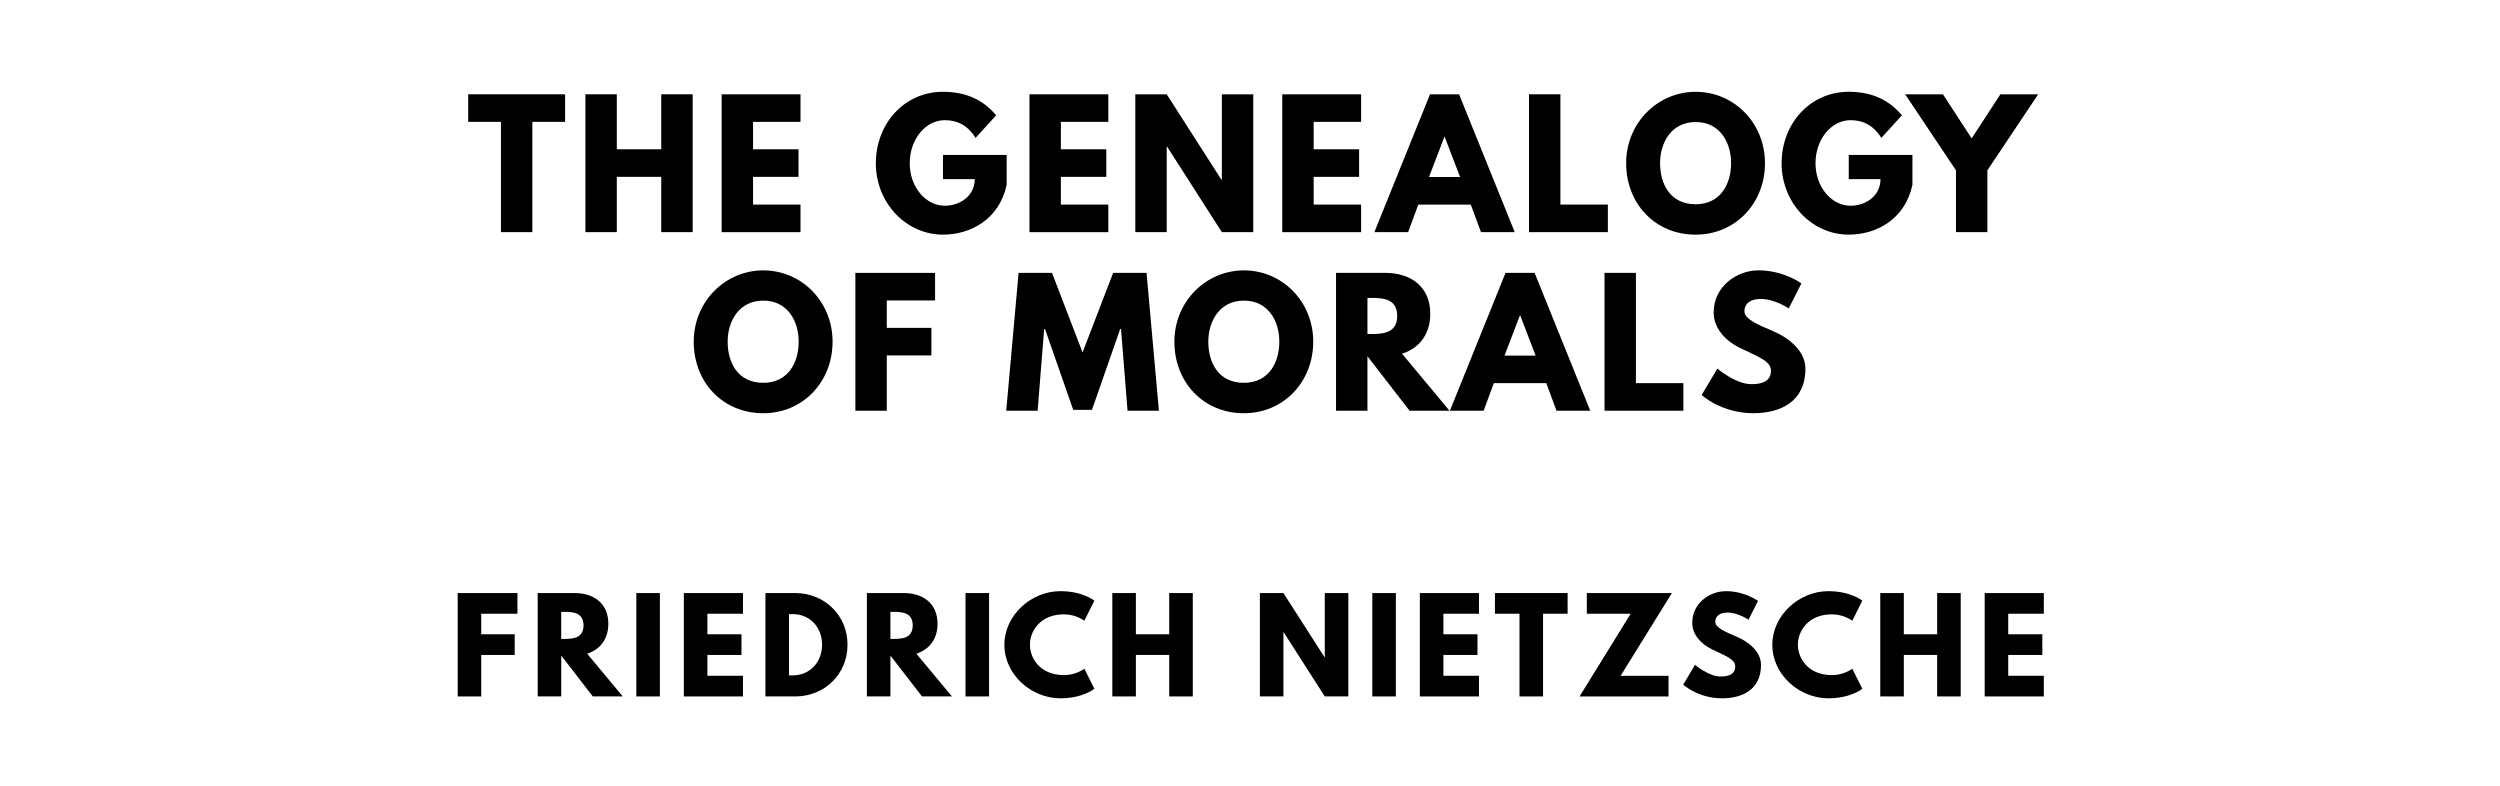
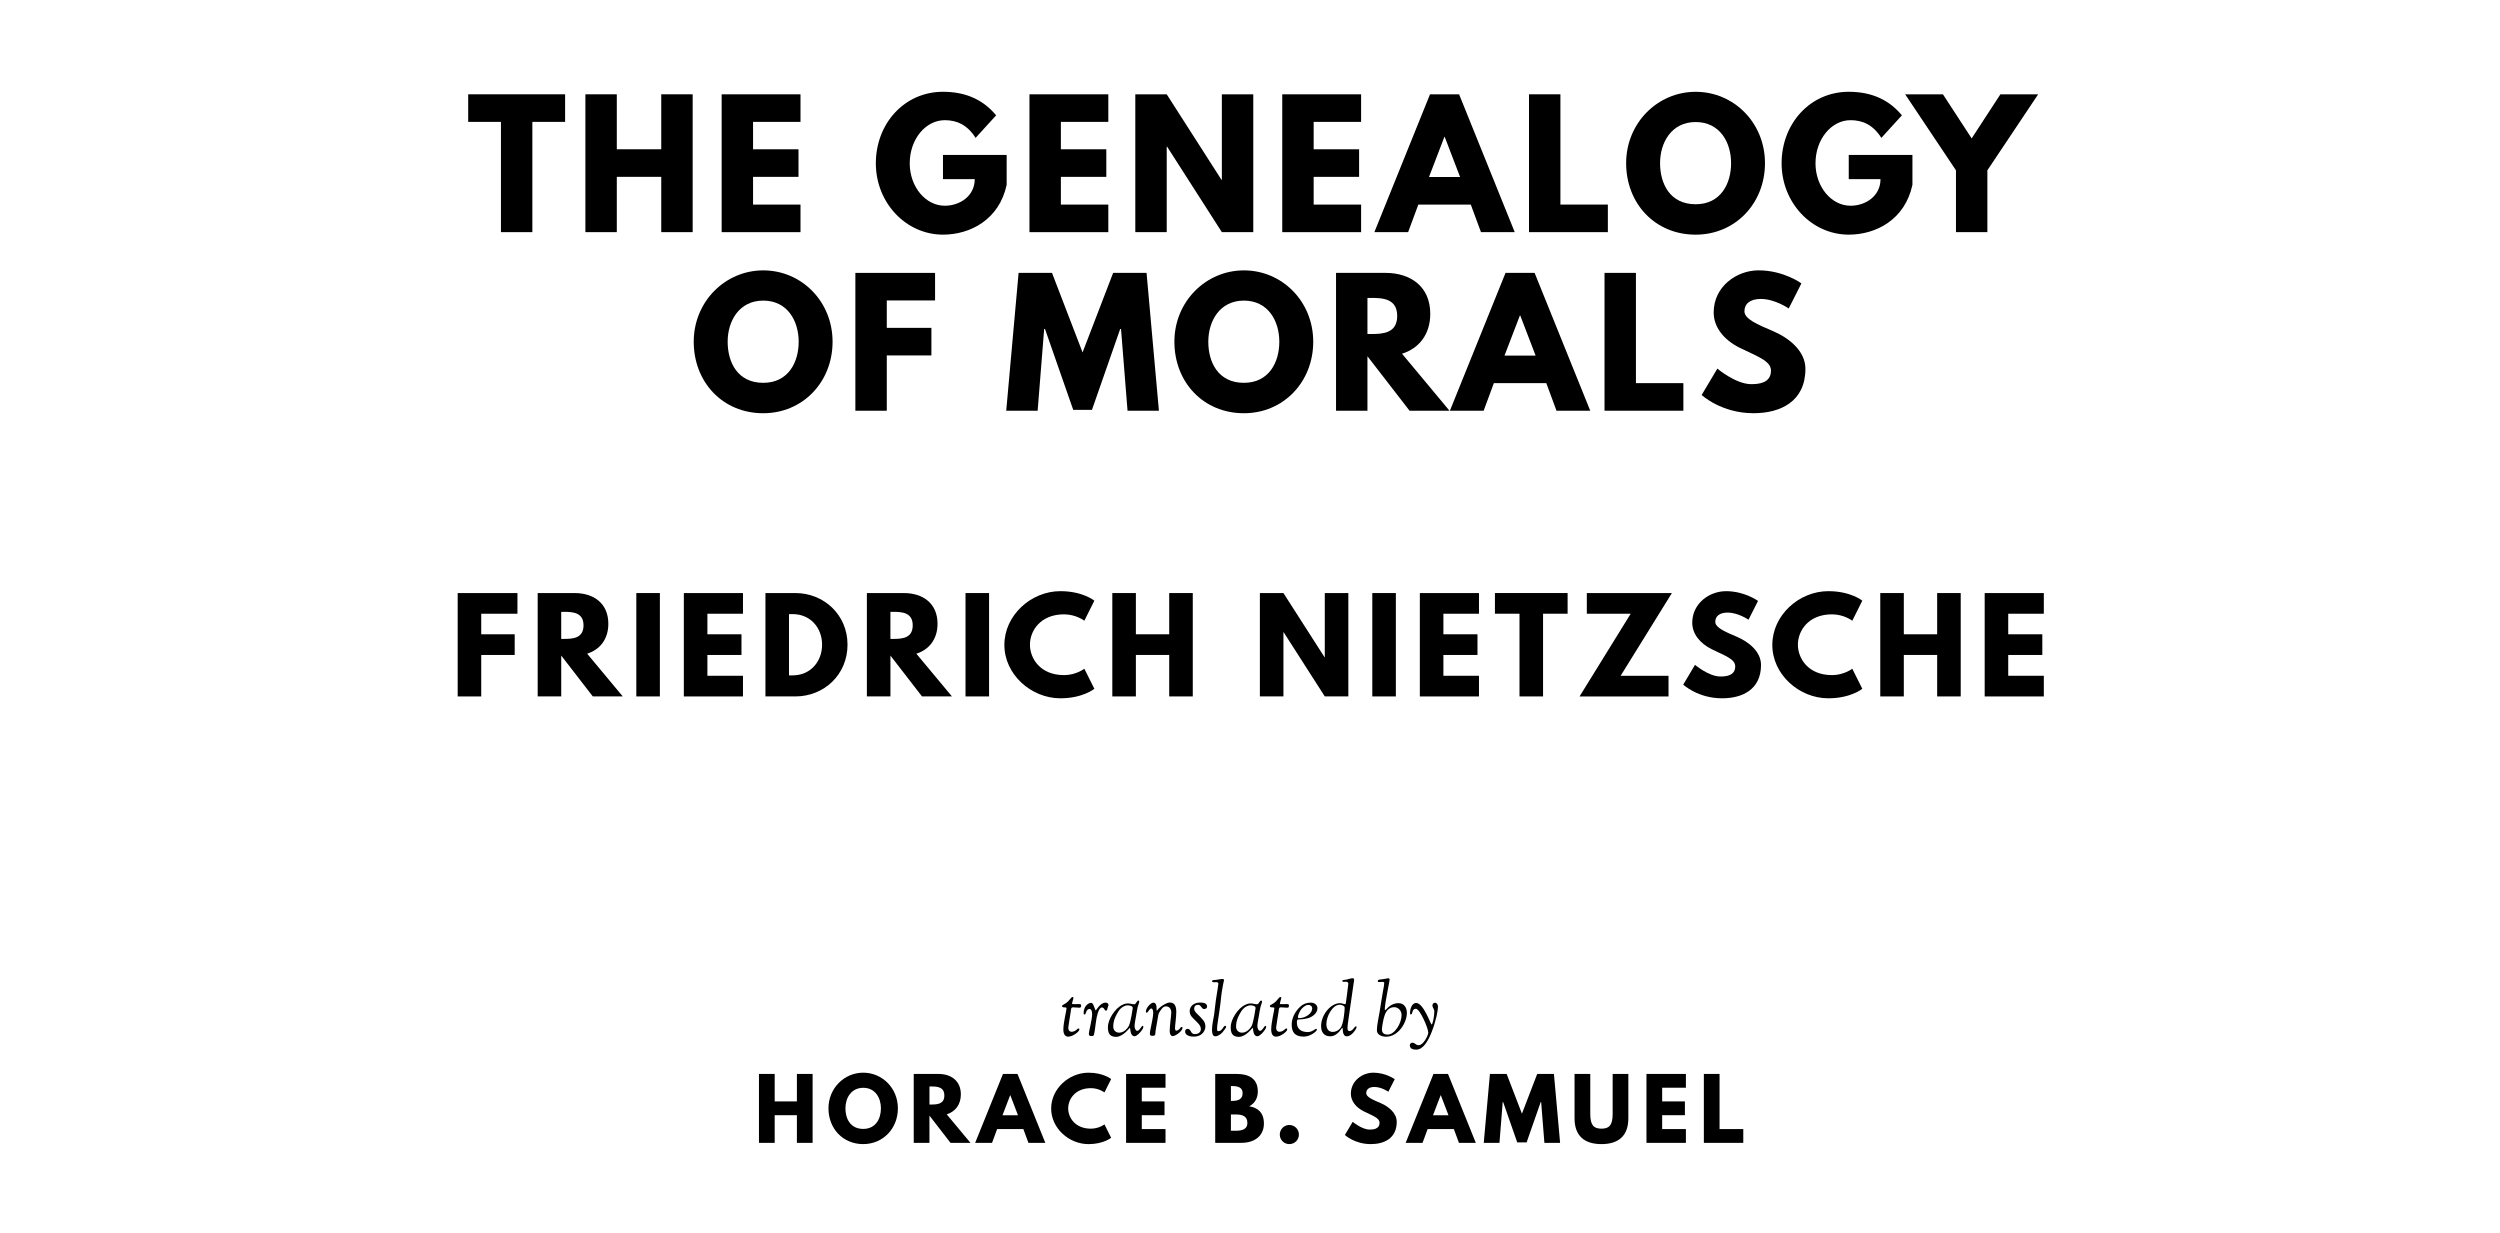
- <svg xmlns="http://www.w3.org/2000/svg" version="1.1" viewBox="0 0 1400 440">
+ <svg xmlns="http://www.w3.org/2000/svg" version="1.1" viewBox="0 0 1400 690">
  <g aria-label="THE GENEALOGY">
    <path d="M262.19,68.25l0.00-15.44l54.27,0.00l0.00,15.44l-18.34,0.00l0.00,61.75l-17.59,0.00l0.00-61.75l-18.34,0.00z" />
    <path d="M345.41,99.03l0.00,30.97l-17.59,0.00l0.00-77.19l17.59,0.00l0.00,30.78l24.89,0.00l0.00-30.78l17.59,0.00l0.00,77.19l-17.59,0.00l0.00-30.97l-24.89,0.00z" />
    <path d="M448.28,52.81l0.00,15.44l-26.57,0.00l0.00,15.35l25.45,0.00l0.00,15.44l-25.45,0.00l0.00,15.53l26.57,0.00l0.00,15.44l-44.16,0.00l0.00-77.19l44.16,0.00z" />
    <path d="M563.73,86.77l0.00,16.75c-4.21,19.56-20.49,27.88-35.65,27.88c-20.77,0.00-37.61-17.87-37.61-39.95c0.00-22.18,15.91-40.05,37.61-40.05c13.57,0.00,23.02,5.05,29.75,13.19l-11.51,12.63c-4.49-7.20-10.39-9.92-17.22-9.92c-10.85,0.00-19.65,10.76-19.65,24.14c0.00,13.10,8.80,23.77,19.65,23.77c8.42,0.00,16.75-5.43,16.75-14.88l-17.78,0.00l0.00-13.57l35.65,0.00z" />
    <path d="M620.66,52.81l0.00,15.44l-26.57,0.00l0.00,15.35l25.45,0.00l0.00,15.44l-25.45,0.00l0.00,15.53l26.57,0.00l0.00,15.44l-44.16,0.00l0.00-77.19l44.16,0.00z" />
    <path d="M653.36,82.09l0.00,47.91l-17.59,0.00l0.00-77.19l17.59,0.00l30.69,47.91l0.19,0.00l0.00-47.91l17.59,0.00l0.00,77.19l-17.59,0.00l-30.69-47.91l-0.19,0.00z" />
    <path d="M762.22,52.81l0.00,15.44l-26.57,0.00l0.00,15.35l25.45,0.00l0.00,15.44l-25.45,0.00l0.00,15.53l26.57,0.00l0.00,15.44l-44.16,0.00l0.00-77.19l44.16,0.00z" />
    <path d="M817.09,52.81l31.16,77.19l-18.90,0.00l-5.71-15.44l-29.38,0.00l-5.71,15.44l-18.90,0.00l31.16-77.19l16.28,0.00z  M817.65,99.12l-8.61-22.46l-0.19,0.00l-8.61,22.46l17.40,0.00z" />
    <path d="M873.83,52.81l0.00,61.75l26.57,0.00l0.00,15.44l-44.16,0.00l0.00-77.19l17.59,0.00z" />
    <path d="M910.64,91.36c0.00-22.55,17.68-39.95,38.92-39.95c21.43,0.00,38.83,17.40,38.83,39.95s-16.65,40.05-38.83,40.05c-22.83,0.00-38.92-17.50-38.92-40.05z  M929.64,91.36c0.00,11.51,5.52,23.02,19.93,23.02c14.04,0.00,19.84-11.51,19.84-23.02s-6.18-23.02-19.84-23.02c-13.57,0.00-19.93,11.51-19.93,23.02z" />
    <path d="M1070.96,86.77l0.00,16.75c-4.21,19.56-20.49,27.88-35.65,27.88c-20.77,0.00-37.61-17.87-37.61-39.95c0.00-22.18,15.91-40.05,37.61-40.05c13.57,0.00,23.02,5.05,29.75,13.19l-11.51,12.63c-4.49-7.20-10.39-9.92-17.22-9.92c-10.85,0.00-19.65,10.76-19.65,24.14c0.00,13.10,8.80,23.77,19.65,23.77c8.42,0.00,16.75-5.43,16.75-14.88l-17.78,0.00l0.00-13.57l35.65,0.00z" />
    <path d="M1066.89,52.81l21.15,0.00l16.09,24.70l16.09-24.70l21.15,0.00l-28.44,42.57l0.00,34.62l-17.59,0.00l0.00-34.62z" />
  </g>
  <g aria-label="OF MORALS">
    <path d="M388.49,191.36c0.00-22.55,17.68-39.95,38.92-39.95c21.43,0.00,38.83,17.40,38.83,39.95s-16.65,40.05-38.83,40.05c-22.83,0.00-38.92-17.50-38.92-40.05z  M407.49,191.36c0.00,11.51,5.52,23.02,19.93,23.02c14.04,0.00,19.84-11.51,19.84-23.02s-6.18-23.02-19.84-23.02c-13.57,0.00-19.93,11.51-19.93,23.02z" />
    <path d="M523.64,152.81l0.00,15.44l-27.04,0.00l0.00,15.35l24.98,0.00l0.00,15.44l-24.98,0.00l0.00,30.97l-17.59,0.00l0.00-77.19l44.63,0.00z" />
    <path d="M631.42,230.00l-3.65-45.75l-0.47,0.00l-15.81,45.29l-10.48,0.00l-15.81-45.29l-0.47,0.00l-3.65,45.75l-17.59,0.00l6.92-77.19l18.71,0.00l17.12,44.54l17.12-44.54l18.71,0.00l6.92,77.19l-17.59,0.00z" />
    <path d="M657.66,191.36c0.00-22.55,17.68-39.95,38.92-39.95c21.43,0.00,38.83,17.40,38.83,39.95s-16.65,40.05-38.83,40.05c-22.83,0.00-38.92-17.50-38.92-40.05z  M676.65,191.36c0.00,11.51,5.52,23.02,19.93,23.02c14.04,0.00,19.84-11.51,19.84-23.02s-6.18-23.02-19.84-23.02c-13.57,0.00-19.93,11.51-19.93,23.02z" />
    <path d="M748.18,152.81l27.60,0.00c14.32,0.00,25.17,7.77,25.17,22.92c0.00,11.60-6.36,19.37-15.81,22.36l26.57,31.91l-22.36,0.00l-23.58-30.50l0.00,30.50l-17.59,0.00l0.00-77.19z  M765.77,187.05l2.06,0.00c6.64,0.00,14.60-0.47,14.60-10.11s-7.95-10.11-14.60-10.11l-2.06,0.00l0.00,20.21z" />
    <path d="M859.38,152.81l31.16,77.19l-18.90,0.00l-5.71-15.44l-29.38,0.00l-5.71,15.44l-18.90,0.00l31.16-77.19l16.28,0.00z  M859.94,199.12l-8.61-22.46l-0.19,0.00l-8.61,22.46l17.40,0.00z" />
    <path d="M916.12,152.81l0.00,61.75l26.57,0.00l0.00,15.44l-44.16,0.00l0.00-77.19l17.59,0.00z" />
    <path d="M984.84,151.40c14.04,0.00,23.95,7.30,23.95,7.30l-7.11,14.04s-7.67-5.33-15.63-5.33c-5.99,0.00-9.17,2.71-9.17,6.92c0.00,4.30,7.30,7.39,16.09,11.13c8.61,3.65,18.06,10.95,18.06,21.05c0.00,18.43-14.04,24.89-29.10,24.89c-18.06,0.00-29.01-10.20-29.01-10.20l8.80-14.78s10.29,8.70,18.90,8.70c3.84,0.00,11.13-0.37,11.13-7.58c0.00-5.61-8.23-8.14-17.40-12.73c-9.26-4.58-14.69-11.79-14.69-19.84c0.00-14.41,12.73-23.58,25.17-23.58z" />
  </g>
  <g aria-label="FRIEDRICH NIETZSCHE">
    <path d="M289.77,332.11l0.00,11.58l-20.28,0.00l0.00,11.51l18.74,0.00l0.00,11.58l-18.74,0.00l0.00,23.23l-13.19,0.00l0.00-57.89l33.47,0.00z" />
    <path d="M301.09,332.11l20.70,0.00c10.74,0.00,18.88,5.82,18.88,17.19c0.00,8.70-4.77,14.53-11.86,16.77l19.93,23.93l-16.77,0.00l-17.68-22.88l0.00,22.88l-13.19,0.00l0.00-57.89z  M314.28,357.79l1.54,0.00c4.98,0.00,10.95-0.35,10.95-7.58s-5.96-7.58-10.95-7.58l-1.54,0.00l0.00,15.16z" />
    <path d="M369.53,332.11l0.00,57.89l-13.19,0.00l0.00-57.89l13.19,0.00z" />
    <path d="M416.07,332.11l0.00,11.58l-19.93,0.00l0.00,11.51l19.09,0.00l0.00,11.58l-19.09,0.00l0.00,11.65l19.93,0.00l0.00,11.58l-33.12,0.00l0.00-57.89l33.12,0.00z" />
    <path d="M428.65,332.11l16.77,0.00c15.86,0.00,29.19,12.07,29.19,28.91c0.00,16.91-13.26,28.98-29.19,28.98l-16.77,0.00l0.00-57.89z  M441.84,378.21l2.04,0.00c9.75,0.00,16.42-7.44,16.49-17.12c0.00-9.68-6.67-17.19-16.49-17.19l-2.04,0.00l0.00,34.32z" />
    <path d="M485.44,332.11l20.70,0.00c10.74,0.00,18.88,5.82,18.88,17.19c0.00,8.70-4.77,14.53-11.86,16.77l19.93,23.93l-16.77,0.00l-17.68-22.88l0.00,22.88l-13.19,0.00l0.00-57.89z  M498.63,357.79l1.54,0.00c4.98,0.00,10.95-0.35,10.95-7.58s-5.96-7.58-10.95-7.58l-1.54,0.00l0.00,15.16z" />
    <path d="M553.88,332.11l0.00,57.89l-13.19,0.00l0.00-57.89l13.19,0.00z" />
    <path d="M595.86,378.07c6.74,0.00,11.37-3.58,11.37-3.58l5.61,11.23s-6.46,5.33-19.02,5.33c-16.35,0.00-31.37-13.33-31.37-29.89c0.00-16.63,14.95-30.11,31.37-30.11c12.56,0.00,19.02,5.33,19.02,5.33l-5.61,11.23s-4.63-3.58-11.37-3.58c-13.26,0.00-19.09,9.26-19.09,16.98c0.00,7.79,5.82,17.05,19.09,17.05z" />
    <path d="M636.09,366.77l0.00,23.23l-13.19,0.00l0.00-57.89l13.19,0.00l0.00,23.09l18.67,0.00l0.00-23.09l13.19,0.00l0.00,57.89l-13.19,0.00l0.00-23.23l-18.67,0.00z" />
    <path d="M718.72,354.07l0.00,35.93l-13.19,0.00l0.00-57.89l13.19,0.00l23.02,35.93l0.14,0.00l0.00-35.93l13.19,0.00l0.00,57.89l-13.19,0.00l-23.02-35.93l-0.14,0.00z" />
    <path d="M781.68,332.11l0.00,57.89l-13.19,0.00l0.00-57.89l13.19,0.00z" />
    <path d="M828.23,332.11l0.00,11.58l-19.93,0.00l0.00,11.51l19.09,0.00l0.00,11.58l-19.09,0.00l0.00,11.65l19.93,0.00l0.00,11.58l-33.12,0.00l0.00-57.89l33.12,0.00z" />
    <path d="M837.16,343.68l0.00-11.58l40.70,0.00l0.00,11.58l-13.75,0.00l0.00,46.32l-13.19,0.00l0.00-46.32l-13.75,0.00z" />
    <path d="M936.26,332.11l-28.70,46.32l26.81,0.00l0.00,11.58l-49.82,0.00l28.63-46.32l-24.56,0.00l0.00-11.58l47.65,0.00z" />
    <path d="M966.53,331.05c10.53,0.00,17.96,5.47,17.96,5.47l-5.33,10.53s-5.75-4.00-11.72-4.00c-4.49,0.00-6.88,2.04-6.88,5.19c0.00,3.23,5.47,5.54,12.07,8.35c6.46,2.74,13.54,8.21,13.54,15.79c0.00,13.82-10.53,18.67-21.82,18.67c-13.54,0.00-21.75-7.65-21.75-7.65l6.60-11.09s7.72,6.53,14.18,6.53c2.88,0.00,8.35-0.28,8.35-5.68c0.00-4.21-6.18-6.11-13.05-9.54c-6.95-3.44-11.02-8.84-11.02-14.88c0.00-10.81,9.54-17.68,18.88-17.68z" />
    <path d="M1025.91,378.07c6.74,0.00,11.37-3.58,11.37-3.58l5.61,11.23s-6.46,5.33-19.02,5.33c-16.35,0.00-31.37-13.33-31.37-29.89c0.00-16.63,14.95-30.11,31.37-30.11c12.56,0.00,19.02,5.33,19.02,5.33l-5.61,11.23s-4.63-3.58-11.37-3.58c-13.26,0.00-19.09,9.26-19.09,16.98c0.00,7.79,5.82,17.05,19.09,17.05z" />
    <path d="M1066.14,366.77l0.00,23.23l-13.19,0.00l0.00-57.89l13.19,0.00l0.00,23.09l18.67,0.00l0.00-23.09l13.19,0.00l0.00,57.89l-13.19,0.00l0.00-23.23l-18.67,0.00z" />
    <path d="M1144.54,332.11l0.00,11.58l-19.93,0.00l0.00,11.51l19.09,0.00l0.00,11.58l-19.09,0.00l0.00,11.65l19.93,0.00l0.00,11.58l-33.12,0.00l0.00-57.89l33.12,0.00z" />
  </g>
+   <g aria-label="translated by">
+     <path d="M594.73,563.42c0.00-0.85,1.62-0.81,3.49-2.76c1.70-1.79,1.79-2.34,2.47-2.34c0.21,0.00,0.43,0.13,0.43,0.51c0.00,0.55-0.77,2.55-0.77,3.19c0.00,0.26,0.09,0.30,1.49,0.30c1.66,0.00,2.00-0.04,2.47-0.04c0.89,0.00,1.11,0.30,1.11,0.81c0.00,0.98-0.26,1.23-1.02,1.23c-0.68,0.00-2.51-0.21-3.44-0.21c-1.23,0.00-1.11,0.77-1.36,2.51c-0.38,2.64-1.36,8.16-1.36,8.84c0.00,2.25,1.57,2.34,1.74,2.34c2.34,0.00,3.32-1.87,4.00-1.87c0.13,0.00,0.47,0.00,0.47,0.60c0.00,1.11-3.61,4.00-6.25,4.00c-1.15,0.00-2.72-0.68-2.72-4.00c0.00-3.91,1.79-10.80,1.79-11.94c0.00-0.89-2.51,0.04-2.51-1.15z" />
+     <path d="M606.84,567.42c0.00-4.85,3.61-5.87,4.00-5.87c0.89,0.00,1.32,0.81,1.57,1.49c1.06,2.76,1.11,2.81,1.19,2.81c0.30,0.00,2.42-4.38,5.57-4.38c1.11,0.00,1.57,0.72,1.57,1.32c0.00,0.55-0.34,1.11-0.47,1.57c-0.09,0.30-0.17,1.62-0.94,1.62c-0.94,0.00-0.77-1.79-2.30-1.79c-1.91,0.00-2.98,5.57-3.19,7.35l-0.21,1.40c-0.94,7.23-0.85,7.23-2.38,7.23l-0.21,0.00c-0.43,0.00-1.28-0.09-1.28-1.11c0.00-1.70,1.83-7.95,1.83-11.14c0.00-2.13-0.68-2.89-1.45-2.89c-1.74,0.00-2.08,2.55-2.34,2.85c-0.13,0.13-0.26,0.26-0.47,0.26c-0.17,0.00-0.51-0.13-0.51-0.72z" />
+     <path d="M620.45,575.15c0.00-2.38,1.06-4.80,2.38-6.93c1.53-2.42,3.49-4.46,5.74-5.53c1.15-0.55,2.00-0.77,3.10-0.77c1.32,0.00,2.21,0.47,3.61,0.47c0.85,0.00,1.36-2.08,2.21-2.08c0.26,0.00,0.47,0.17,0.47,0.64c0.00,0.68-0.55,1.70-0.85,2.93c-0.38,1.57-0.64,3.53-0.98,5.44c-0.34,1.87-0.77,3.83-0.77,5.44c0.00,1.11,0.64,2.51,1.45,2.51c1.40,0.00,2.30-2.76,3.10-2.76c0.34,0.00,0.38,0.30,0.38,0.47c0.00,0.43-0.21,1.06-0.77,1.83c-1.06,1.53-2.98,3.49-4.12,3.49c-2.72,0.00-2.34-4.76-2.64-4.76c-0.21,0.00-3.74,5.10-7.78,5.10s-4.55-2.72-4.55-5.48z  M623.42,574.90c0.00,2.13,1.53,3.40,3.32,3.40c3.06,0.00,5.06-3.06,5.44-3.83c1.02-2.04,2.17-9.86,2.17-9.99c0.00-1.19-1.91-1.49-2.81-1.49c-1.74,0.00-4.00,1.28-5.27,3.44c-1.23,2.04-2.25,3.95-2.64,6.16c-0.13,0.77-0.21,1.53-0.21,2.30z" />
+     <path d="M641.70,566.35c0.00-1.66,2.55-4.85,4.17-4.85c2.47,0.00,1.57,4.46,1.96,4.46c0.26,0.00,0.55-0.94,2.13-2.13c1.15-0.89,3.40-2.42,5.19-2.42c2.98,0.00,3.57,2.64,3.57,5.31c0.00,2.98-0.72,7.48-0.72,8.93c0.00,1.19,0.34,1.53,0.81,1.53c0.72,0.00,1.70-0.94,1.70-0.94c0.51-0.64,0.68-1.15,1.32-1.15c0.30,0.00,0.38,0.26,0.38,0.51c0.00,1.66-3.74,4.63-5.61,4.63c-0.85,0.00-1.57-1.19-1.57-2.68c0.00-3.23,0.89-8.93,0.89-10.50c0.00-0.68-0.21-3.49-2.98-3.49c-0.98,0.00-1.79,0.47-2.76,1.87c-1.83,2.59-1.32,2.21-2.34,7.69c-1.06,5.74-0.77,5.23-0.85,5.82c-0.13,0.94-0.47,1.11-1.57,1.11c-1.15,0.00-1.49-0.09-1.49-1.32c0.00-1.79,1.87-8.37,1.87-11.65c0.00-1.49-0.55-2.34-0.98-2.34c-1.32,0.00-1.79,2.38-2.72,2.38c-0.30,0.00-0.38-0.34-0.38-0.81z" />
+     <path d="M663.68,577.70c0.00-1.32,0.85-1.53,1.36-1.53c2.17,0.00,1.45,2.93,4.04,2.93c3.10,0.00,3.40-2.21,3.40-2.72c0.00-2.00-1.40-3.23-2.93-4.76c-1.70-1.74-3.32-2.85-3.32-5.40c0.00-2.85,2.47-4.80,5.78-4.80c2.30,0.00,3.95,0.55,3.95,2.21c0.00,1.32-1.40,1.45-1.62,1.45c-1.53,0.00-1.70-2.38-3.36-2.38c-1.62,0.00-2.25,0.98-2.25,2.25c0.00,1.62,2.34,3.36,3.36,4.46c1.32,1.49,2.93,2.68,2.93,5.53c0.00,1.53-1.19,5.57-6.63,5.57c-1.66,0.00-4.72-0.55-4.72-2.81z" />
+     <path d="M678.72,576.34c0.00-2.42,1.11-7.44,1.19-8.12c0.38-2.68,0.60-5.70,1.02-8.42c0.72-4.59,1.36-8.42,1.36-8.93s-0.43-0.85-1.06-0.85s-0.72,0.04-1.23,0.04c-0.85,0.00-1.23-0.13-1.23-0.60c0.00-0.21,0.09-0.55,0.64-0.60c3.10-0.21,4.04-0.64,5.14-0.64c0.68,0.00,0.89,0.26,0.89,0.68c0.00,0.60-0.30,1.15-0.43,1.96c-1.57,8.25-0.85,6.67-2.21,15.81c-0.72,5.02-1.23,7.69-1.23,9.14s0.13,1.66,0.68,1.66c2.34,0.00,2.76-3.02,3.87-3.02c0.30,0.00,0.51,0.26,0.51,0.68s-1.11,1.87-2.13,3.06c-1.11,1.28-2.89,2.13-3.70,2.13c-0.85,0.00-2.08,0.00-2.08-4.00z" />
+     <path d="M689.22,575.15c0.00-2.38,1.06-4.80,2.38-6.93c1.53-2.42,3.49-4.46,5.74-5.53c1.15-0.55,2.00-0.77,3.10-0.77c1.32,0.00,2.21,0.47,3.61,0.47c0.85,0.00,1.36-2.08,2.21-2.08c0.26,0.00,0.47,0.17,0.47,0.64c0.00,0.68-0.55,1.70-0.85,2.93c-0.38,1.57-0.64,3.53-0.98,5.44c-0.34,1.87-0.77,3.83-0.77,5.44c0.00,1.11,0.64,2.51,1.45,2.51c1.40,0.00,2.30-2.76,3.10-2.76c0.34,0.00,0.38,0.30,0.38,0.47c0.00,0.43-0.21,1.06-0.77,1.83c-1.06,1.53-2.98,3.49-4.12,3.49c-2.72,0.00-2.34-4.76-2.64-4.76c-0.21,0.00-3.74,5.10-7.78,5.10s-4.55-2.72-4.55-5.48z  M692.20,574.90c0.00,2.13,1.53,3.40,3.32,3.40c3.06,0.00,5.06-3.06,5.44-3.83c1.02-2.04,2.17-9.86,2.17-9.99c0.00-1.19-1.91-1.49-2.81-1.49c-1.74,0.00-4.00,1.28-5.27,3.44c-1.23,2.04-2.25,3.95-2.64,6.16c-0.13,0.77-0.21,1.53-0.21,2.30z" />
+     <path d="M711.12,563.42c0.00-0.85,1.62-0.81,3.49-2.76c1.70-1.79,1.79-2.34,2.47-2.34c0.21,0.00,0.43,0.13,0.43,0.51c0.00,0.55-0.77,2.55-0.77,3.19c0.00,0.26,0.09,0.30,1.49,0.30c1.66,0.00,2.00-0.04,2.47-0.04c0.89,0.00,1.11,0.30,1.11,0.81c0.00,0.98-0.26,1.23-1.02,1.23c-0.68,0.00-2.51-0.21-3.44-0.21c-1.23,0.00-1.11,0.77-1.36,2.51c-0.38,2.64-1.36,8.16-1.36,8.84c0.00,2.25,1.57,2.34,1.74,2.34c2.34,0.00,3.32-1.87,4.00-1.87c0.13,0.00,0.47,0.00,0.47,0.60c0.00,1.11-3.61,4.00-6.25,4.00c-1.15,0.00-2.72-0.68-2.72-4.00c0.00-3.91,1.79-10.80,1.79-11.94c0.00-0.89-2.51,0.04-2.51-1.15z" />
+     <path d="M723.36,573.75c0.00-3.66,1.87-7.31,4.80-10.03c1.57-1.49,3.53-2.25,5.91-2.25c2.00,0.00,3.70,1.28,3.70,3.15c0.00,3.06-3.32,4.80-4.12,5.14c-0.38,0.17-2.68,1.11-6.67,1.15c-0.60,0.00-0.72,0.64-0.72,1.74c0.00,3.19,1.91,5.31,6.12,5.31c2.42,0.00,4.12-1.83,4.59-1.83c0.34,0.00,0.51,0.17,0.51,0.43c0.00,0.98-3.70,3.95-7.40,3.95c-5.40,0.00-6.72-2.98-6.72-6.76z  M726.84,569.33c0.00,0.30,0.09,0.85,0.38,0.85c4.12,0.00,7.61-2.76,7.61-5.44c0.00-1.62-1.53-2.00-2.25-2.00c-1.06,0.00-2.38,0.85-3.49,2.00c-1.28,1.32-2.25,4.04-2.25,4.59z" />
+     <path d="M739.81,574.69c0.00-6.59,5.53-12.92,10.58-12.92c1.11,0.00,1.96,0.55,3.15,0.55c0.13,0.00,1.53-11.18,1.53-11.48c0.00-0.64-0.60-1.06-1.23-1.06c-0.47,0.00-1.45,0.04-1.49,0.04c-0.43,0.00-0.68-0.17-0.68-0.47c0.00-0.72,1.49-0.55,2.68-0.85c2.38-0.60,2.13-0.68,3.27-0.68c0.38,0.00,0.68,0.34,0.68,0.72c0.00,1.11-0.43,2.47-2.81,19.85c-0.47,3.23-0.89,5.91-0.89,7.18c0.00,0.94,0.13,1.83,1.11,1.83c1.87,0.00,2.85-2.64,3.53-2.64c0.34,0.00,0.47,0.21,0.47,0.38c0.00,0.89-2.68,5.19-5.44,5.19c-2.98,0.00-2.00-4.76-2.59-4.76c-0.38,0.00-2.55,4.76-6.76,4.76c-3.61,0.00-5.10-2.47-5.10-5.65z  M742.78,573.50c0.00,2.47,1.02,4.38,3.61,4.38c1.53,0.00,3.19-0.81,4.29-2.21c1.70-2.13,2.34-9.61,2.34-11.31c0.00-1.15-1.70-1.70-2.85-1.70c-3.91,0.00-7.40,6.38-7.40,10.84z" />
+     <path d="M771.05,576.98c0.00-2.72,0.98-7.14,1.57-10.58c0.77-4.42,1.28-8.54,1.91-11.69c0.38-1.83,0.64-3.32,0.64-4.34c0.00-0.21-0.21-0.51-1.06-0.51c-0.64,0.00-1.11,0.09-1.74,0.09c-0.47,0.00-0.81,0.00-0.81-0.60c0.00-0.85,1.19-0.81,3.15-1.06c1.66-0.21,2.42-0.47,2.68-0.47c0.47,0.00,0.81,0.30,0.81,0.77c0.00,0.77-2.72,13.43-2.72,16.49c0.00,0.30,0.13,0.64,0.21,0.64c0.60,0.00,2.59-3.95,7.48-3.95c3.19,0.00,4.68,2.64,4.68,5.40c0.00,5.78-5.02,13.39-11.60,13.39c-2.51,0.00-5.19-1.11-5.19-3.57z  M773.86,576.47c0.00,1.45,0.64,2.89,3.27,2.89c3.83,0.00,7.74-6.12,7.74-11.01c0.00-2.38-1.83-4.34-4.17-4.34c-1.02,0.00-3.78,0.43-5.14,4.12c-1.23,3.36-1.70,7.91-1.70,8.33z" />
+     <path d="M789.50,585.31c0.00-0.72,0.64-1.40,1.36-1.40c1.70,0.00,1.74,1.40,3.70,1.40c2.47,0.00,5.27-5.44,5.27-7.06c0.00-2.38-4.68-13.35-6.93-13.35c-2.47,0.00-1.57,3.19-2.85,3.19c-0.26,0.00-0.43-0.21-0.43-0.94c0.00-1.79,0.85-5.48,3.44-5.48c4.12,0.00,8.16,12.07,8.63,12.07c0.60,0.00,1.53-4.55,1.53-7.40c0.00-1.23-1.06-2.08-1.06-3.23c0.00-0.77,0.43-1.57,1.45-1.57c0.94,0.00,1.66,0.94,1.66,2.25c0.00,1.91-1.02,7.78-3.53,14.11c-2.00,5.06-4.72,9.90-8.71,9.90c-1.83,0.00-3.53-0.55-3.53-2.51z" />
+   </g>
+   <g aria-label="HORACE B. SAMUEL">
+     <path d="M433.82,624.51l0.00,15.49l-8.80,0.00l0.00-38.60l8.80,0.00l0.00,15.39l12.44,0.00l0.00-15.39l8.80,0.00l0.00,38.60l-8.80,0.00l0.00-15.49l-12.44,0.00z" />
+     <path d="M463.94,620.68c0.00-11.27,8.84-19.98,19.46-19.98c10.71,0.00,19.42,8.70,19.42,19.98s-8.33,20.02-19.42,20.02c-11.42,0.00-19.46-8.75-19.46-20.02z  M473.44,620.68c0.00,5.75,2.76,11.51,9.96,11.51c7.02,0.00,9.92-5.75,9.92-11.51s-3.09-11.51-9.92-11.51c-6.78,0.00-9.96,5.75-9.96,11.51z" />
+     <path d="M511.70,601.40l13.80,0.00c7.16,0.00,12.58,3.88,12.58,11.46c0.00,5.80-3.18,9.68-7.91,11.18l13.29,15.95l-11.18,0.00l-11.79-15.25l0.00,15.25l-8.80,0.00l0.00-38.60z  M520.50,618.53l1.03,0.00c3.32,0.00,7.30-0.23,7.30-5.05s-3.98-5.05-7.30-5.05l-1.03,0.00l0.00,10.11z" />
+     <path d="M569.80,601.40l15.58,38.60l-9.45,0.00l-2.85-7.72l-14.69,0.00l-2.85,7.72l-9.45,0.00l15.58-38.60l8.14,0.00z  M570.08,624.56l-4.30-11.23l-0.09,0.00l-4.30,11.23l8.70,0.00z" />
+     <path d="M610.92,632.05c4.49,0.00,7.58-2.39,7.58-2.39l3.74,7.49s-4.30,3.56-12.68,3.56c-10.90,0.00-20.91-8.89-20.91-19.93c0.00-11.09,9.96-20.07,20.91-20.07c8.37,0.00,12.68,3.56,12.68,3.56l-3.74,7.49s-3.09-2.39-7.58-2.39c-8.84,0.00-12.73,6.18-12.73,11.32c0.00,5.19,3.88,11.37,12.73,11.37z" />
+     <path d="M652.69,601.40l0.00,7.72l-13.29,0.00l0.00,7.67l12.73,0.00l0.00,7.72l-12.73,0.00l0.00,7.77l13.29,0.00l0.00,7.72l-22.08,0.00l0.00-38.60l22.08,0.00z" />
+     <path d="M680.52,601.40l11.98,0.00c6.64,0.00,11.88,2.48,11.88,9.82c0.00,3.56-1.54,6.60-4.82,8.28c4.82,0.84,8.23,3.51,8.23,9.73c0.00,6.36-4.63,10.76-12.63,10.76l-14.64,0.00l0.00-38.60z  M689.31,616.51l0.70,0.00c3.79,0.00,5.85-1.17,5.85-4.40c0.00-2.76-2.01-3.93-5.85-3.93l-0.70,0.00l0.00,8.33z  M689.31,633.22l2.76,0.00c4.16,0.00,6.46-1.26,6.46-4.30c0.00-3.56-2.29-4.82-6.46-4.82l-2.76,0.00l0.00,9.12z" />
+     <path d="M722.01,629.99c2.99,0.00,5.38,2.39,5.38,5.38c0.00,2.95-2.39,5.33-5.38,5.33c-2.95,0.00-5.33-2.39-5.33-5.33c0.00-2.99,2.39-5.38,5.33-5.38z" />
+     <path d="M769.06,600.70c7.02,0.00,11.98,3.65,11.98,3.65l-3.56,7.02s-3.84-2.67-7.81-2.67c-2.99,0.00-4.58,1.36-4.58,3.46c0.00,2.15,3.65,3.70,8.05,5.57c4.30,1.82,9.03,5.47,9.03,10.53c0.00,9.22-7.02,12.44-14.55,12.44c-9.03,0.00-14.50-5.10-14.50-5.10l4.40-7.39s5.15,4.35,9.45,4.35c1.92,0.00,5.57-0.19,5.57-3.79c0.00-2.81-4.12-4.07-8.70-6.36c-4.63-2.29-7.35-5.89-7.35-9.92c0.00-7.20,6.36-11.79,12.58-11.79z" />
+     <path d="M810.88,601.40l15.58,38.60l-9.45,0.00l-2.85-7.72l-14.69,0.00l-2.85,7.72l-9.45,0.00l15.58-38.60l8.14,0.00z  M811.16,624.56l-4.30-11.23l-0.09,0.00l-4.30,11.23l8.70,0.00z" />
+     <path d="M864.86,640.00l-1.82-22.88l-0.23,0.00l-7.91,22.64l-5.24,0.00l-7.91-22.64l-0.23,0.00l-1.82,22.88l-8.80,0.00l3.46-38.60l9.36,0.00l8.56,22.27l8.56-22.27l9.36,0.00l3.46,38.60l-8.80,0.00z" />
+     <path d="M911.87,601.40l0.00,24.89c0.00,9.54-5.24,14.41-15.06,14.41s-15.06-4.87-15.06-14.41l0.00-24.89l8.80,0.00l0.00,22.32c0.00,6.46,1.96,8.33,6.27,8.33s6.27-1.87,6.27-8.33l0.00-22.32l8.80,0.00z" />
+     <path d="M944.10,601.40l0.00,7.72l-13.29,0.00l0.00,7.67l12.73,0.00l0.00,7.72l-12.73,0.00l0.00,7.77l13.29,0.00l0.00,7.72l-22.08,0.00l0.00-38.60l22.08,0.00z" />
+     <path d="M962.95,601.40l0.00,30.88l13.29,0.00l0.00,7.72l-22.08,0.00l0.00-38.60l8.80,0.00z" />
+   </g>
</svg>
